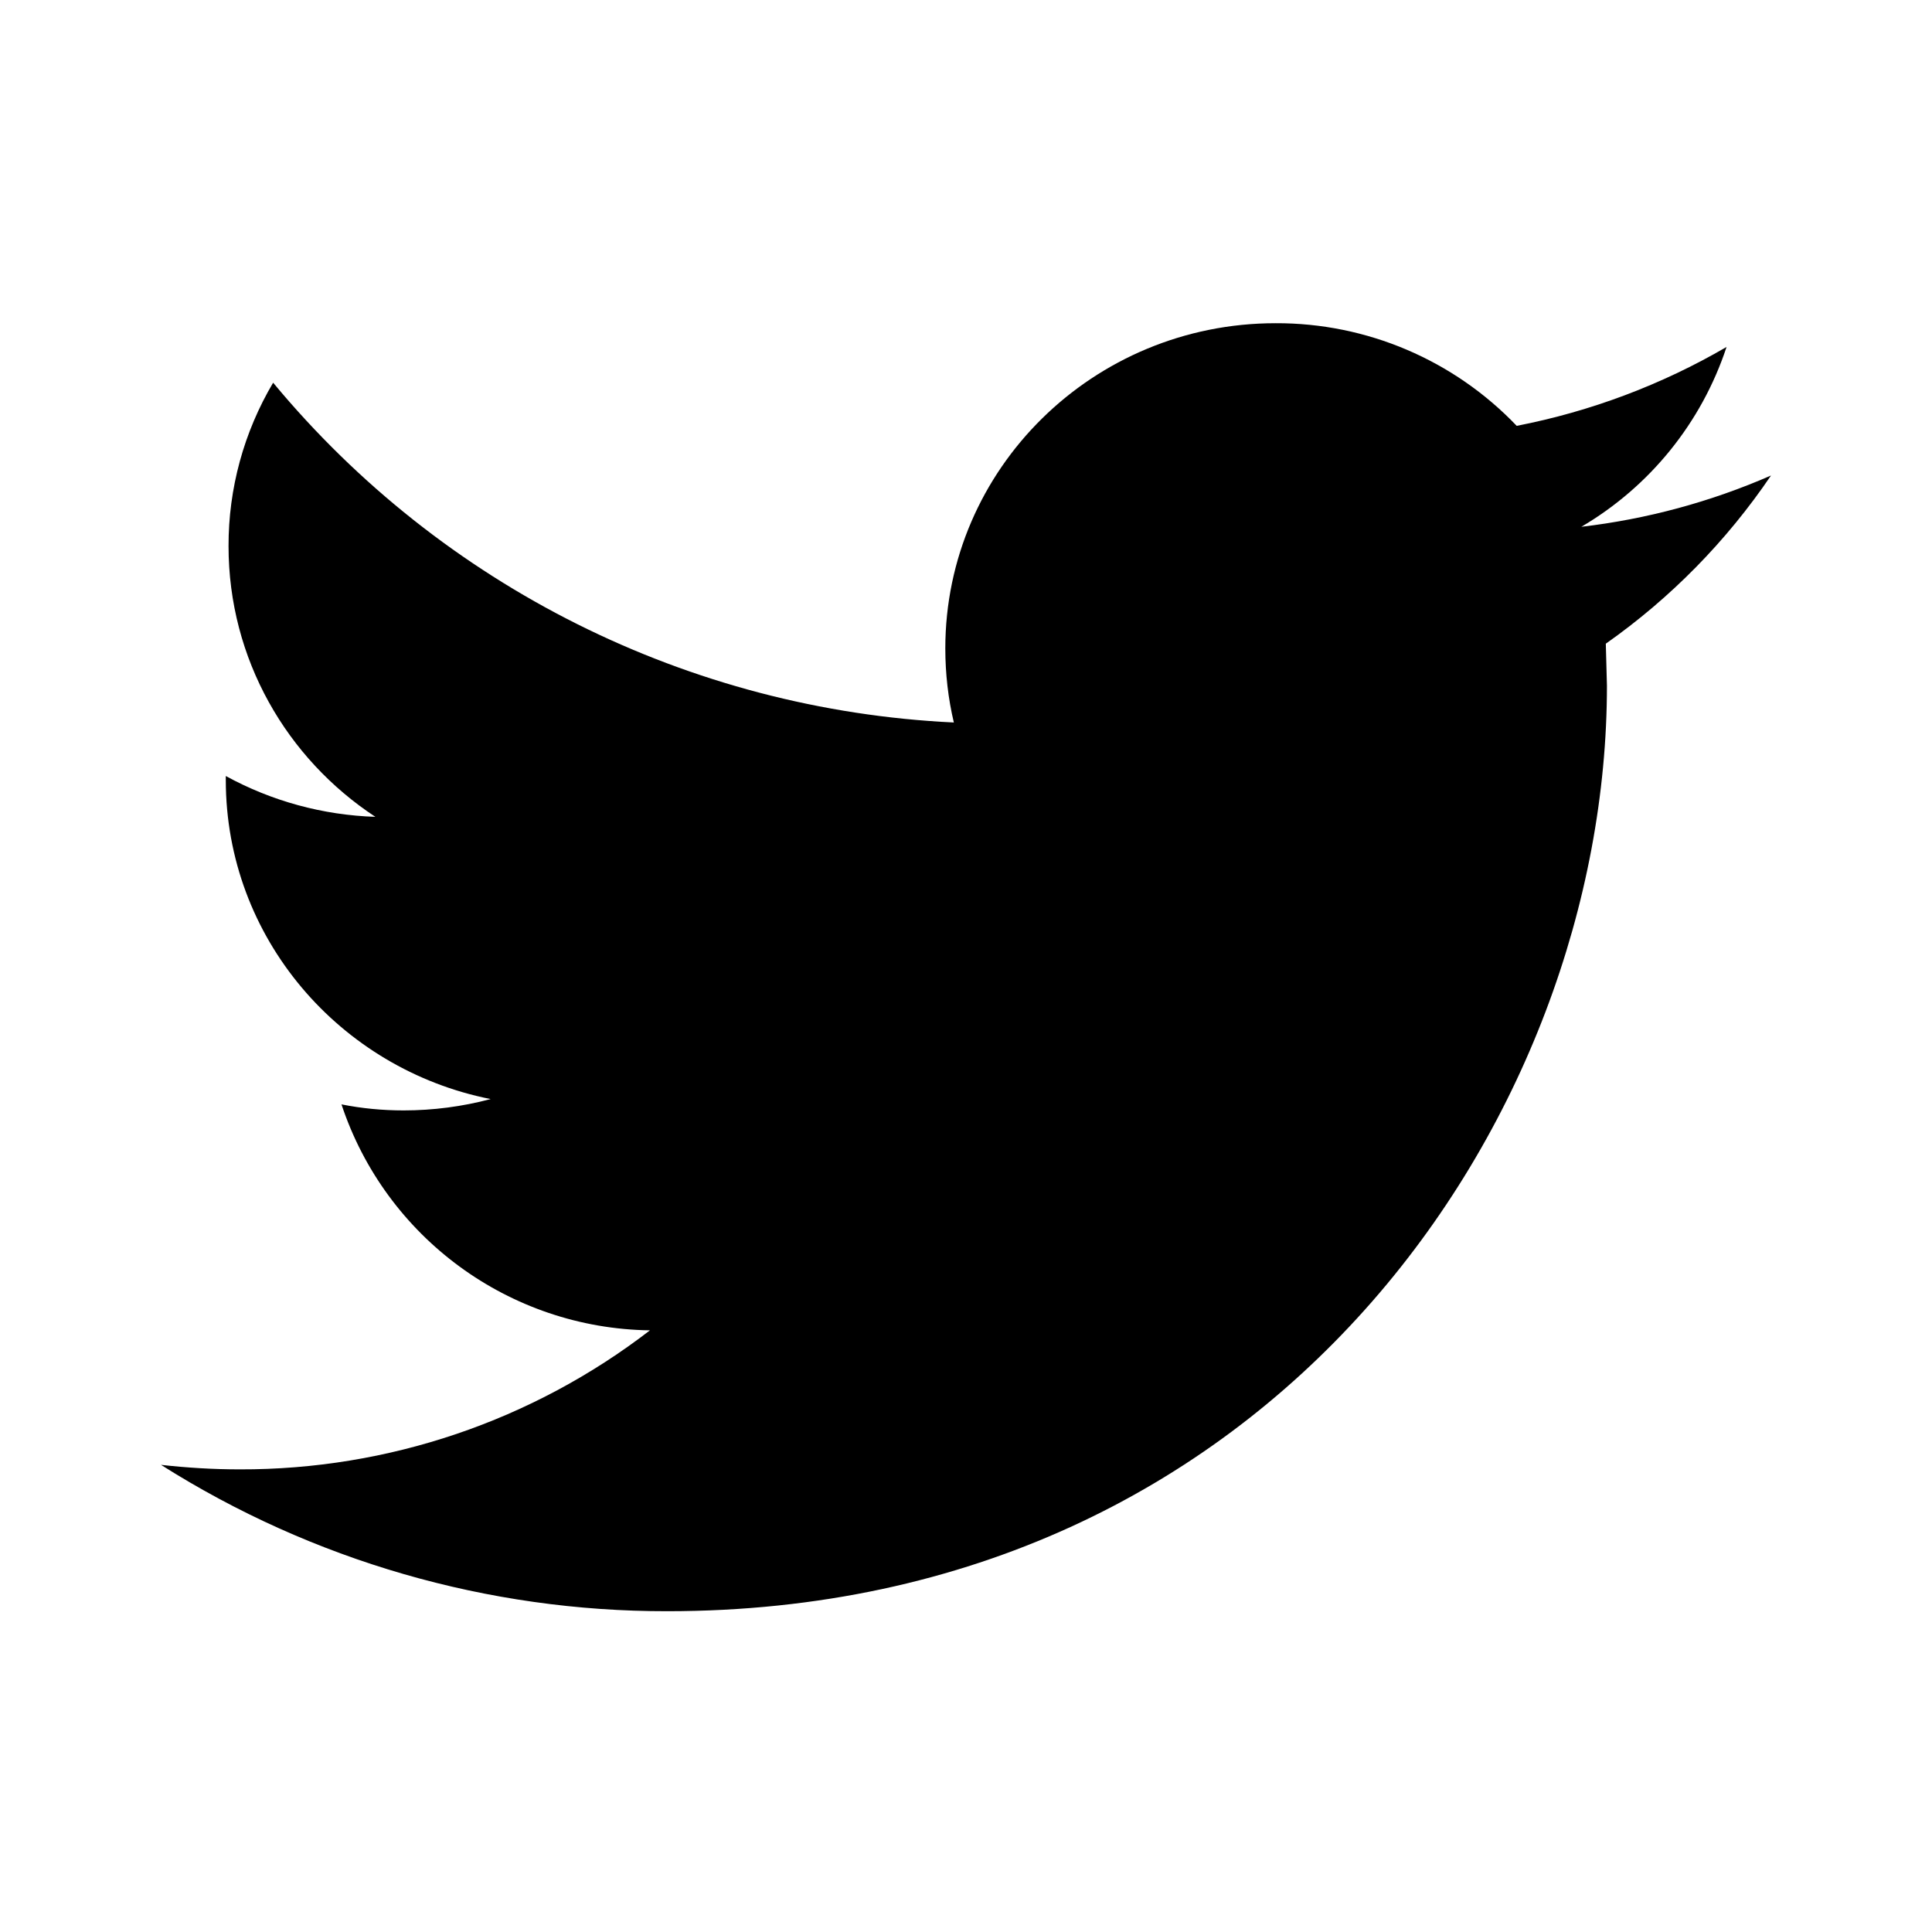
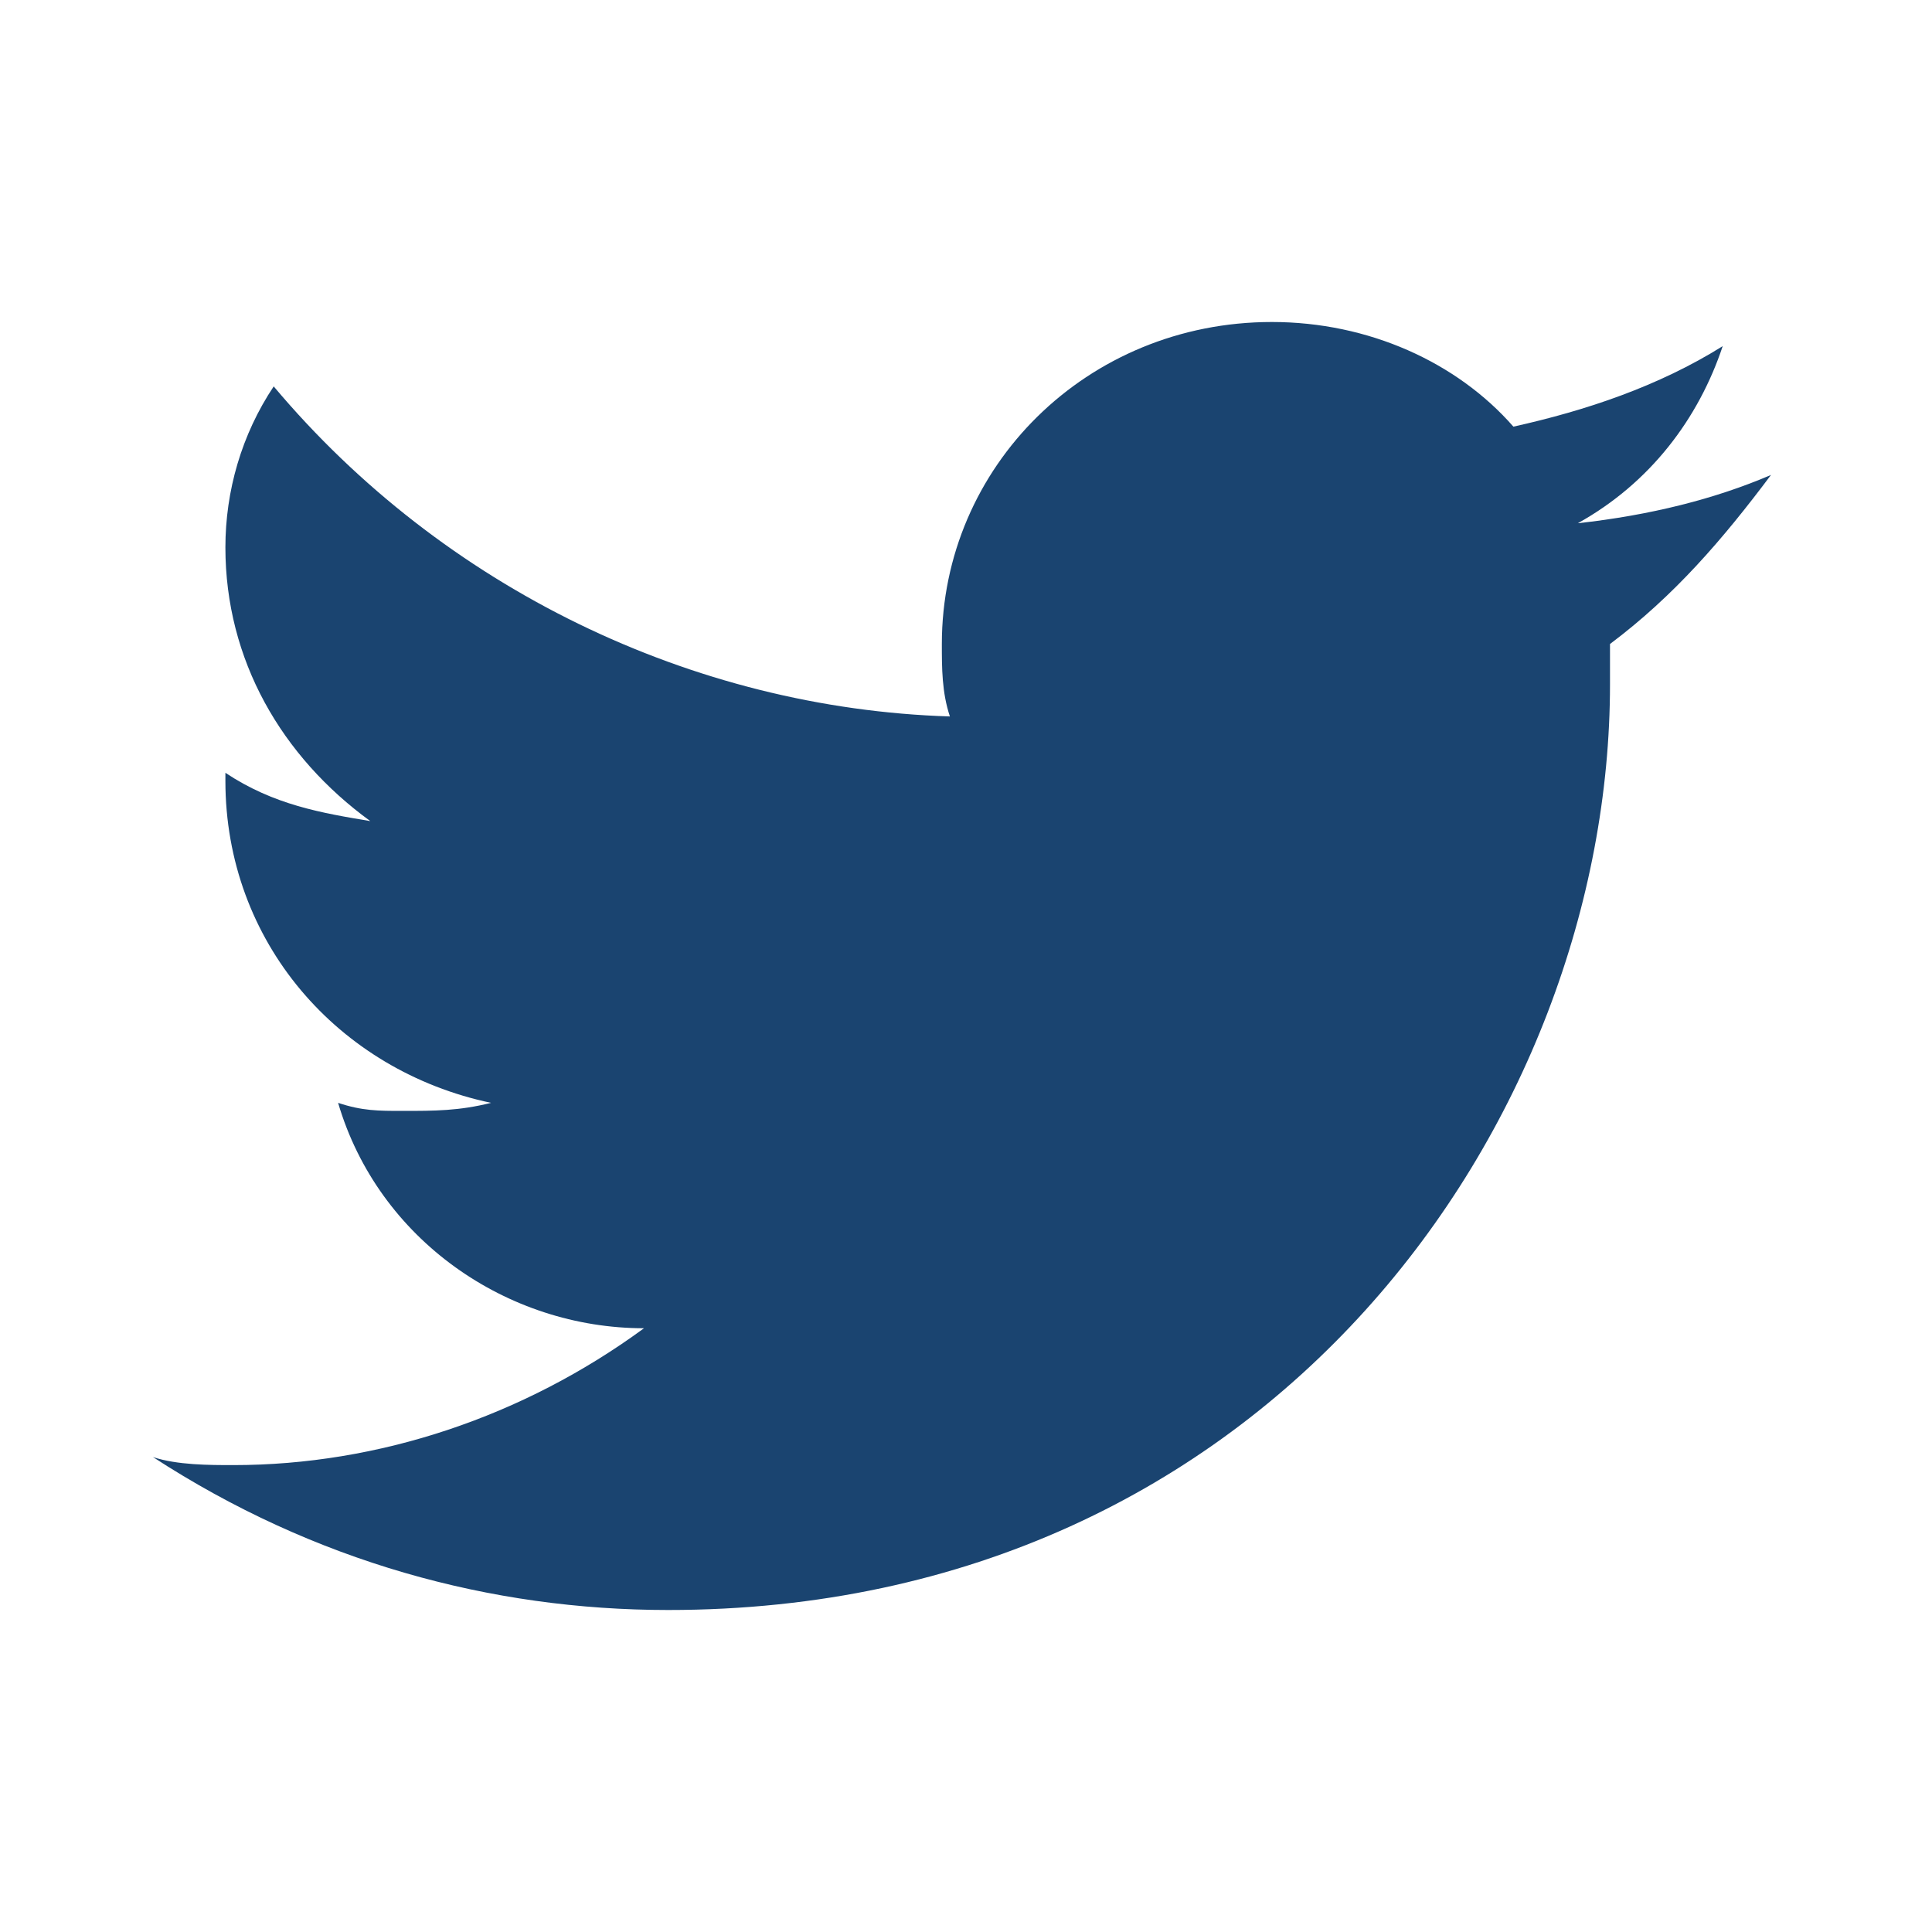
- <svg xmlns="http://www.w3.org/2000/svg" viewBox="-2 -4 24 24" width="24" fill="currentColor">
-   <path d="M20 1.907a8.292 8.292 0 0 1-2.356.637A4.07 4.07 0 0 0 19.448.31a8.349 8.349 0 0 1-2.607.98A4.12 4.12 0 0 0 13.846.015c-2.266 0-4.103 1.81-4.103 4.04 0 .316.036.625.106.92A11.708 11.708 0 0 1 1.393.754a3.964 3.964 0 0 0-.554 2.03c0 1.403.724 2.64 1.824 3.363A4.151 4.151 0 0 1 .805 5.64v.05c0 1.958 1.415 3.591 3.29 3.963a4.216 4.216 0 0 1-1.08.141c-.265 0-.522-.025-.773-.075a4.098 4.098 0 0 0 3.832 2.807 8.312 8.312 0 0 1-5.095 1.727c-.332 0-.658-.02-.979-.056a11.727 11.727 0 0 0 6.289 1.818c7.547 0 11.673-6.157 11.673-11.496l-.014-.523A8.126 8.126 0 0 0 20 1.907z" />
+ <svg xmlns="http://www.w3.org/2000/svg" version="1.1" id="Calque_1" x="0px" y="0px" viewBox="0 0 24 24" style="enable-background:new 0 0 24 24;" xml:space="preserve">
+   <style type="text/css">
+ 	.st0{fill:#1A4470;}
+ </style>
+   <path class="st0" d="M22,5.9c-0.7,0.3-1.5,0.5-2.4,0.6c0.9-0.5,1.5-1.3,1.8-2.2c-0.8,0.5-1.7,0.8-2.6,1C18.1,4.5,17,4,15.8,4  c-2.3,0-4.1,1.8-4.1,4c0,0.3,0,0.6,0.1,0.9C8.6,8.8,5.5,7.3,3.4,4.8C3,5.4,2.8,6.1,2.8,6.8c0,1.4,0.7,2.6,1.8,3.4  C4,10.1,3.4,10,2.8,9.6v0.1c0,2,1.4,3.6,3.3,4c-0.4,0.1-0.7,0.1-1.1,0.1c-0.3,0-0.5,0-0.8-0.1c0.5,1.7,2.1,2.8,3.8,2.8  c-1.5,1.1-3.3,1.7-5.1,1.7c-0.3,0-0.7,0-1-0.1C3.9,19.4,6.1,20,8.3,20C15.8,20,20,13.9,20,8.5l0-0.5C20.8,7.4,21.4,6.7,22,5.9z" />
</svg>
